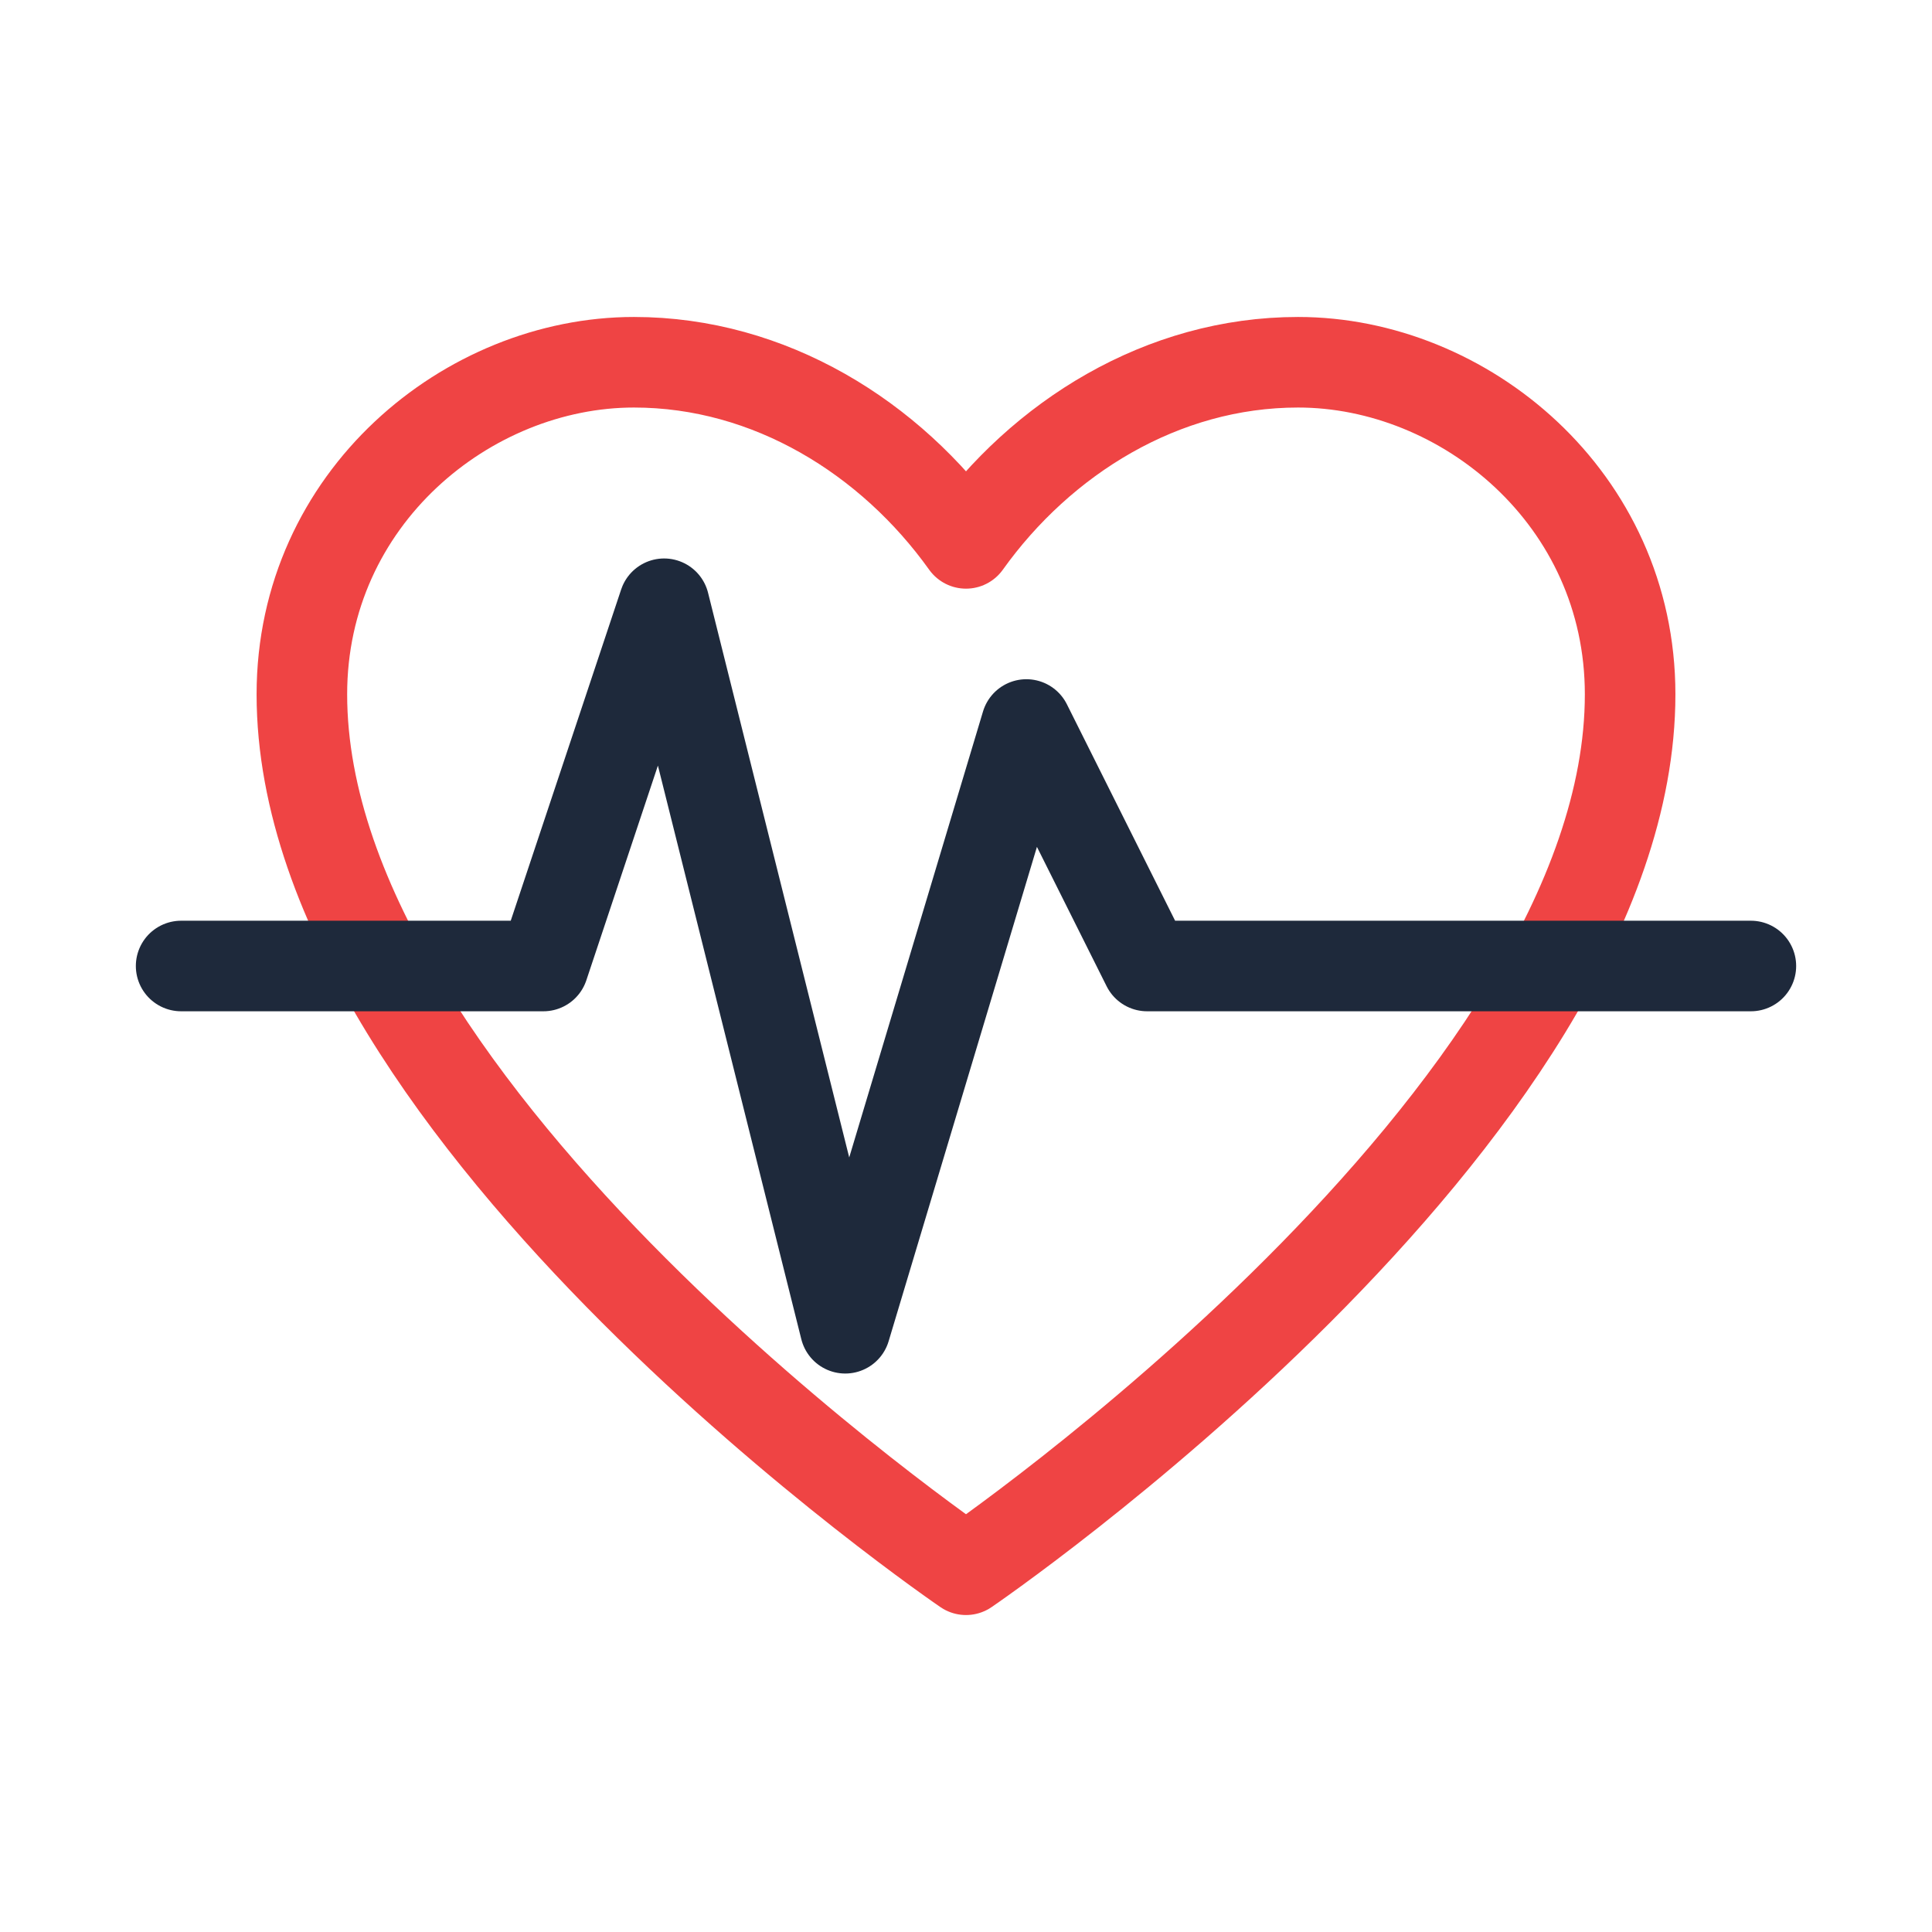
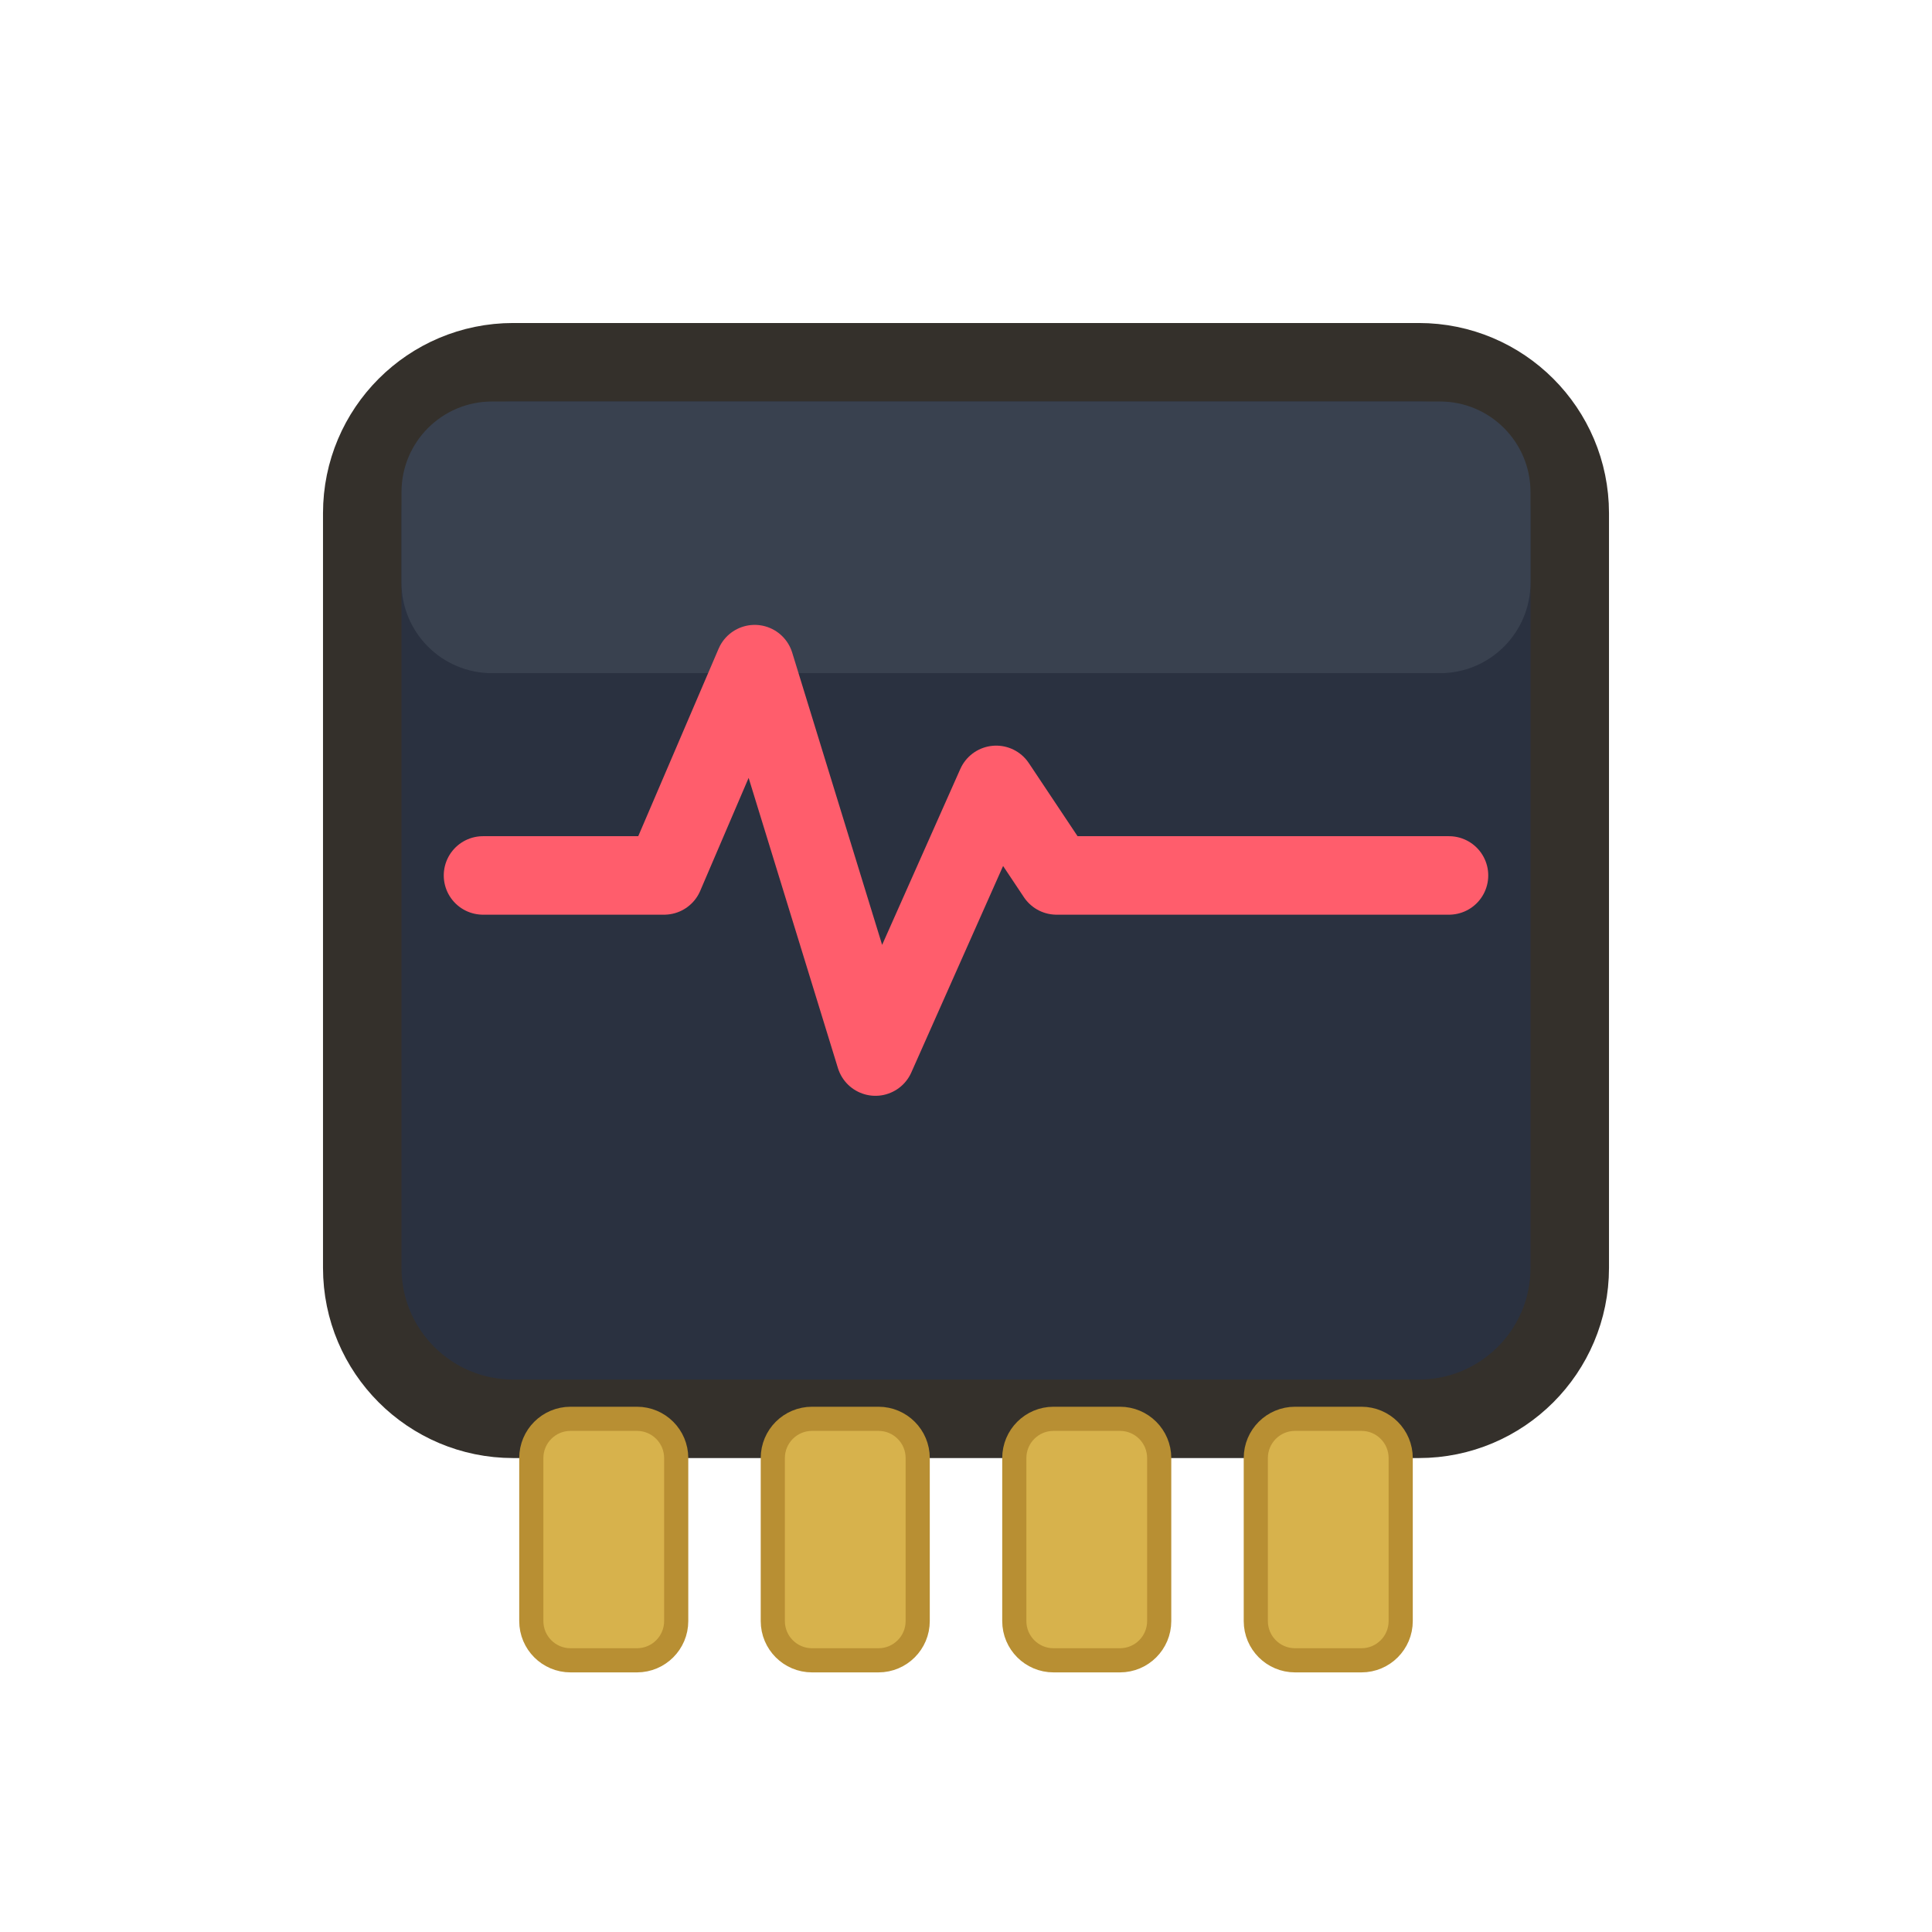
<svg xmlns="http://www.w3.org/2000/svg" viewBox="0 0 64 64" fill="none">
-   <path d="M32 52C32 52 10 37 10 23C10 16.5 15.5 12 21 12C25.5 12 29.5 14.5 32 18C34.5 14.5 38.5 12 43 12C48.5 12 54 16.5 54 23C54 37 32 52 32 52Z" stroke="#EF4444" stroke-width="3" stroke-linejoin="round" />
-   <path d="M6 32H18L22 20L28 44L34 24L38 32H58" stroke="#1E293B" stroke-width="3" stroke-linecap="round" stroke-linejoin="round" />
+   <rect x="12" y="12" width="40" height="35" rx="5" fill="#2a3140" stroke="#34302b" stroke-width="2.6" />
+   <rect x="13.3" y="13.3" width="37.4" height="9" rx="3" fill="#39414f" />
+   <g fill="#d7b24c" stroke="#b88f33" stroke-width="0.8">
+     <rect x="17.6" y="47" width="4.8" height="8" rx="1.3" />
+     <rect x="25.6" y="47" width="4.8" height="8" rx="1.3" />
+     <rect x="33.6" y="47" width="4.8" height="8" rx="1.3" />
+     <rect x="41.6" y="47" width="4.8" height="8" rx="1.3" />
+   </g>
+   <g stroke="#ff5d6c" stroke-width="2.6" stroke-linecap="round" stroke-linejoin="round" fill="none">
+     <path d="M16 29h6l3-7 4 13 4-9 2 3h13" />
+   </g>
</svg>
